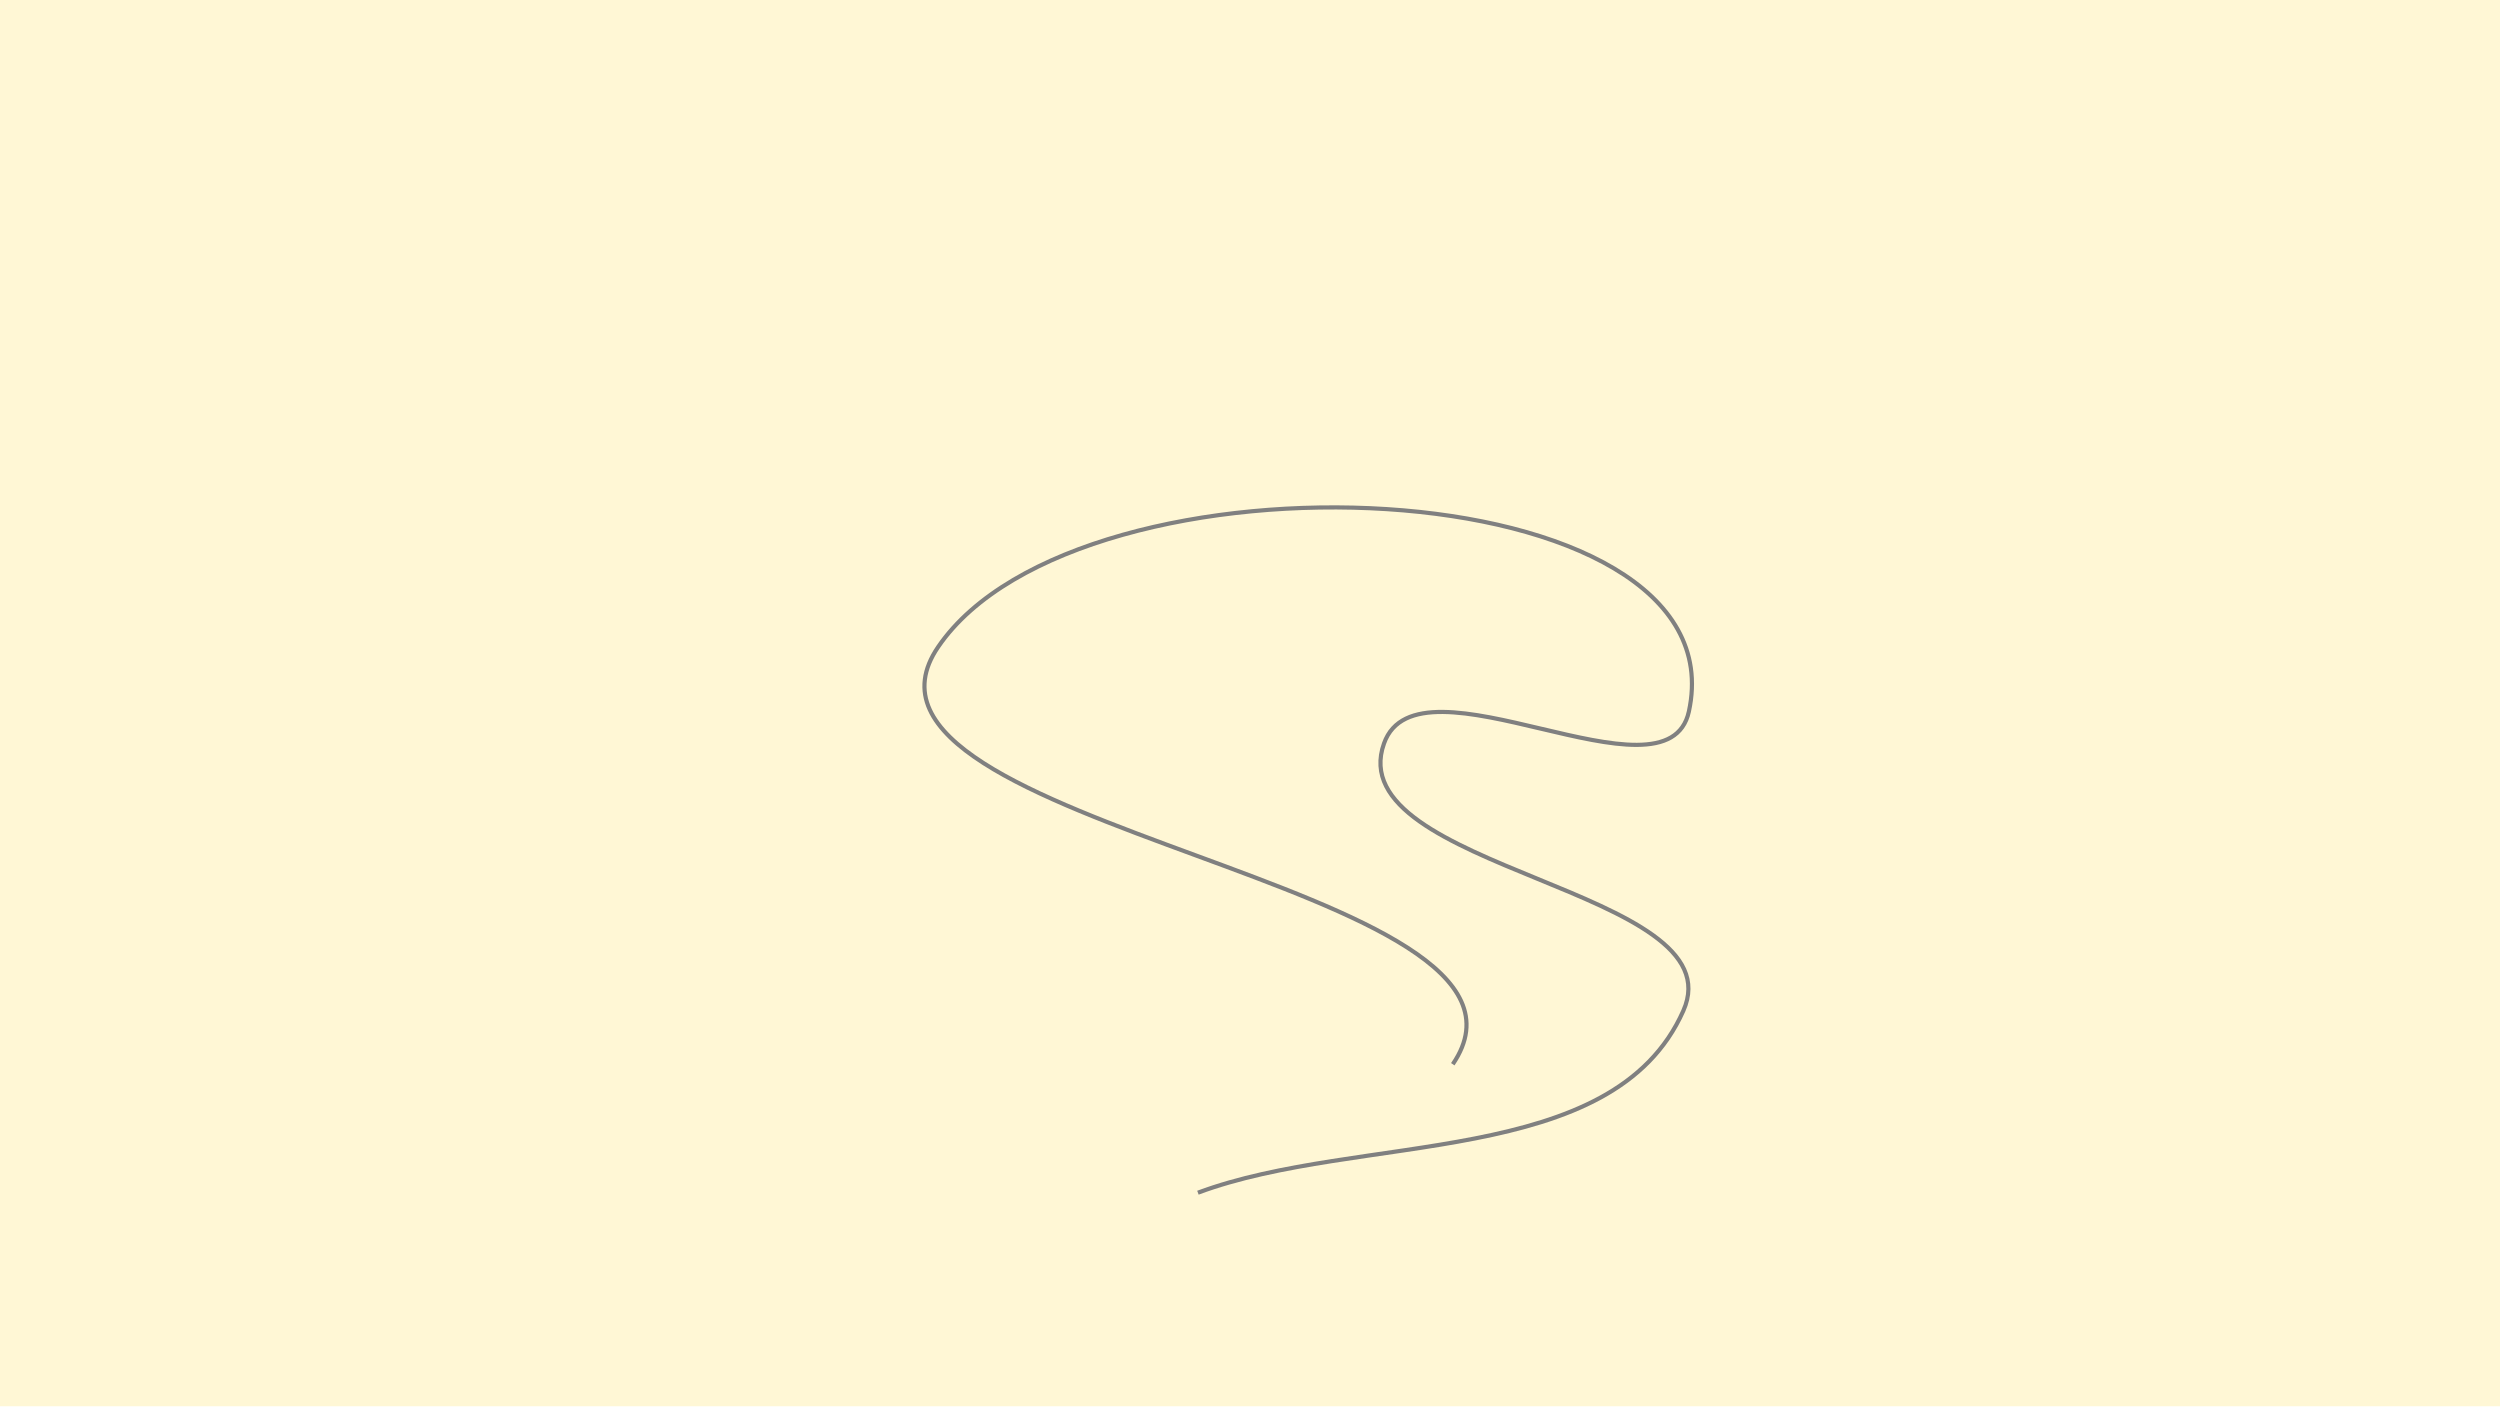
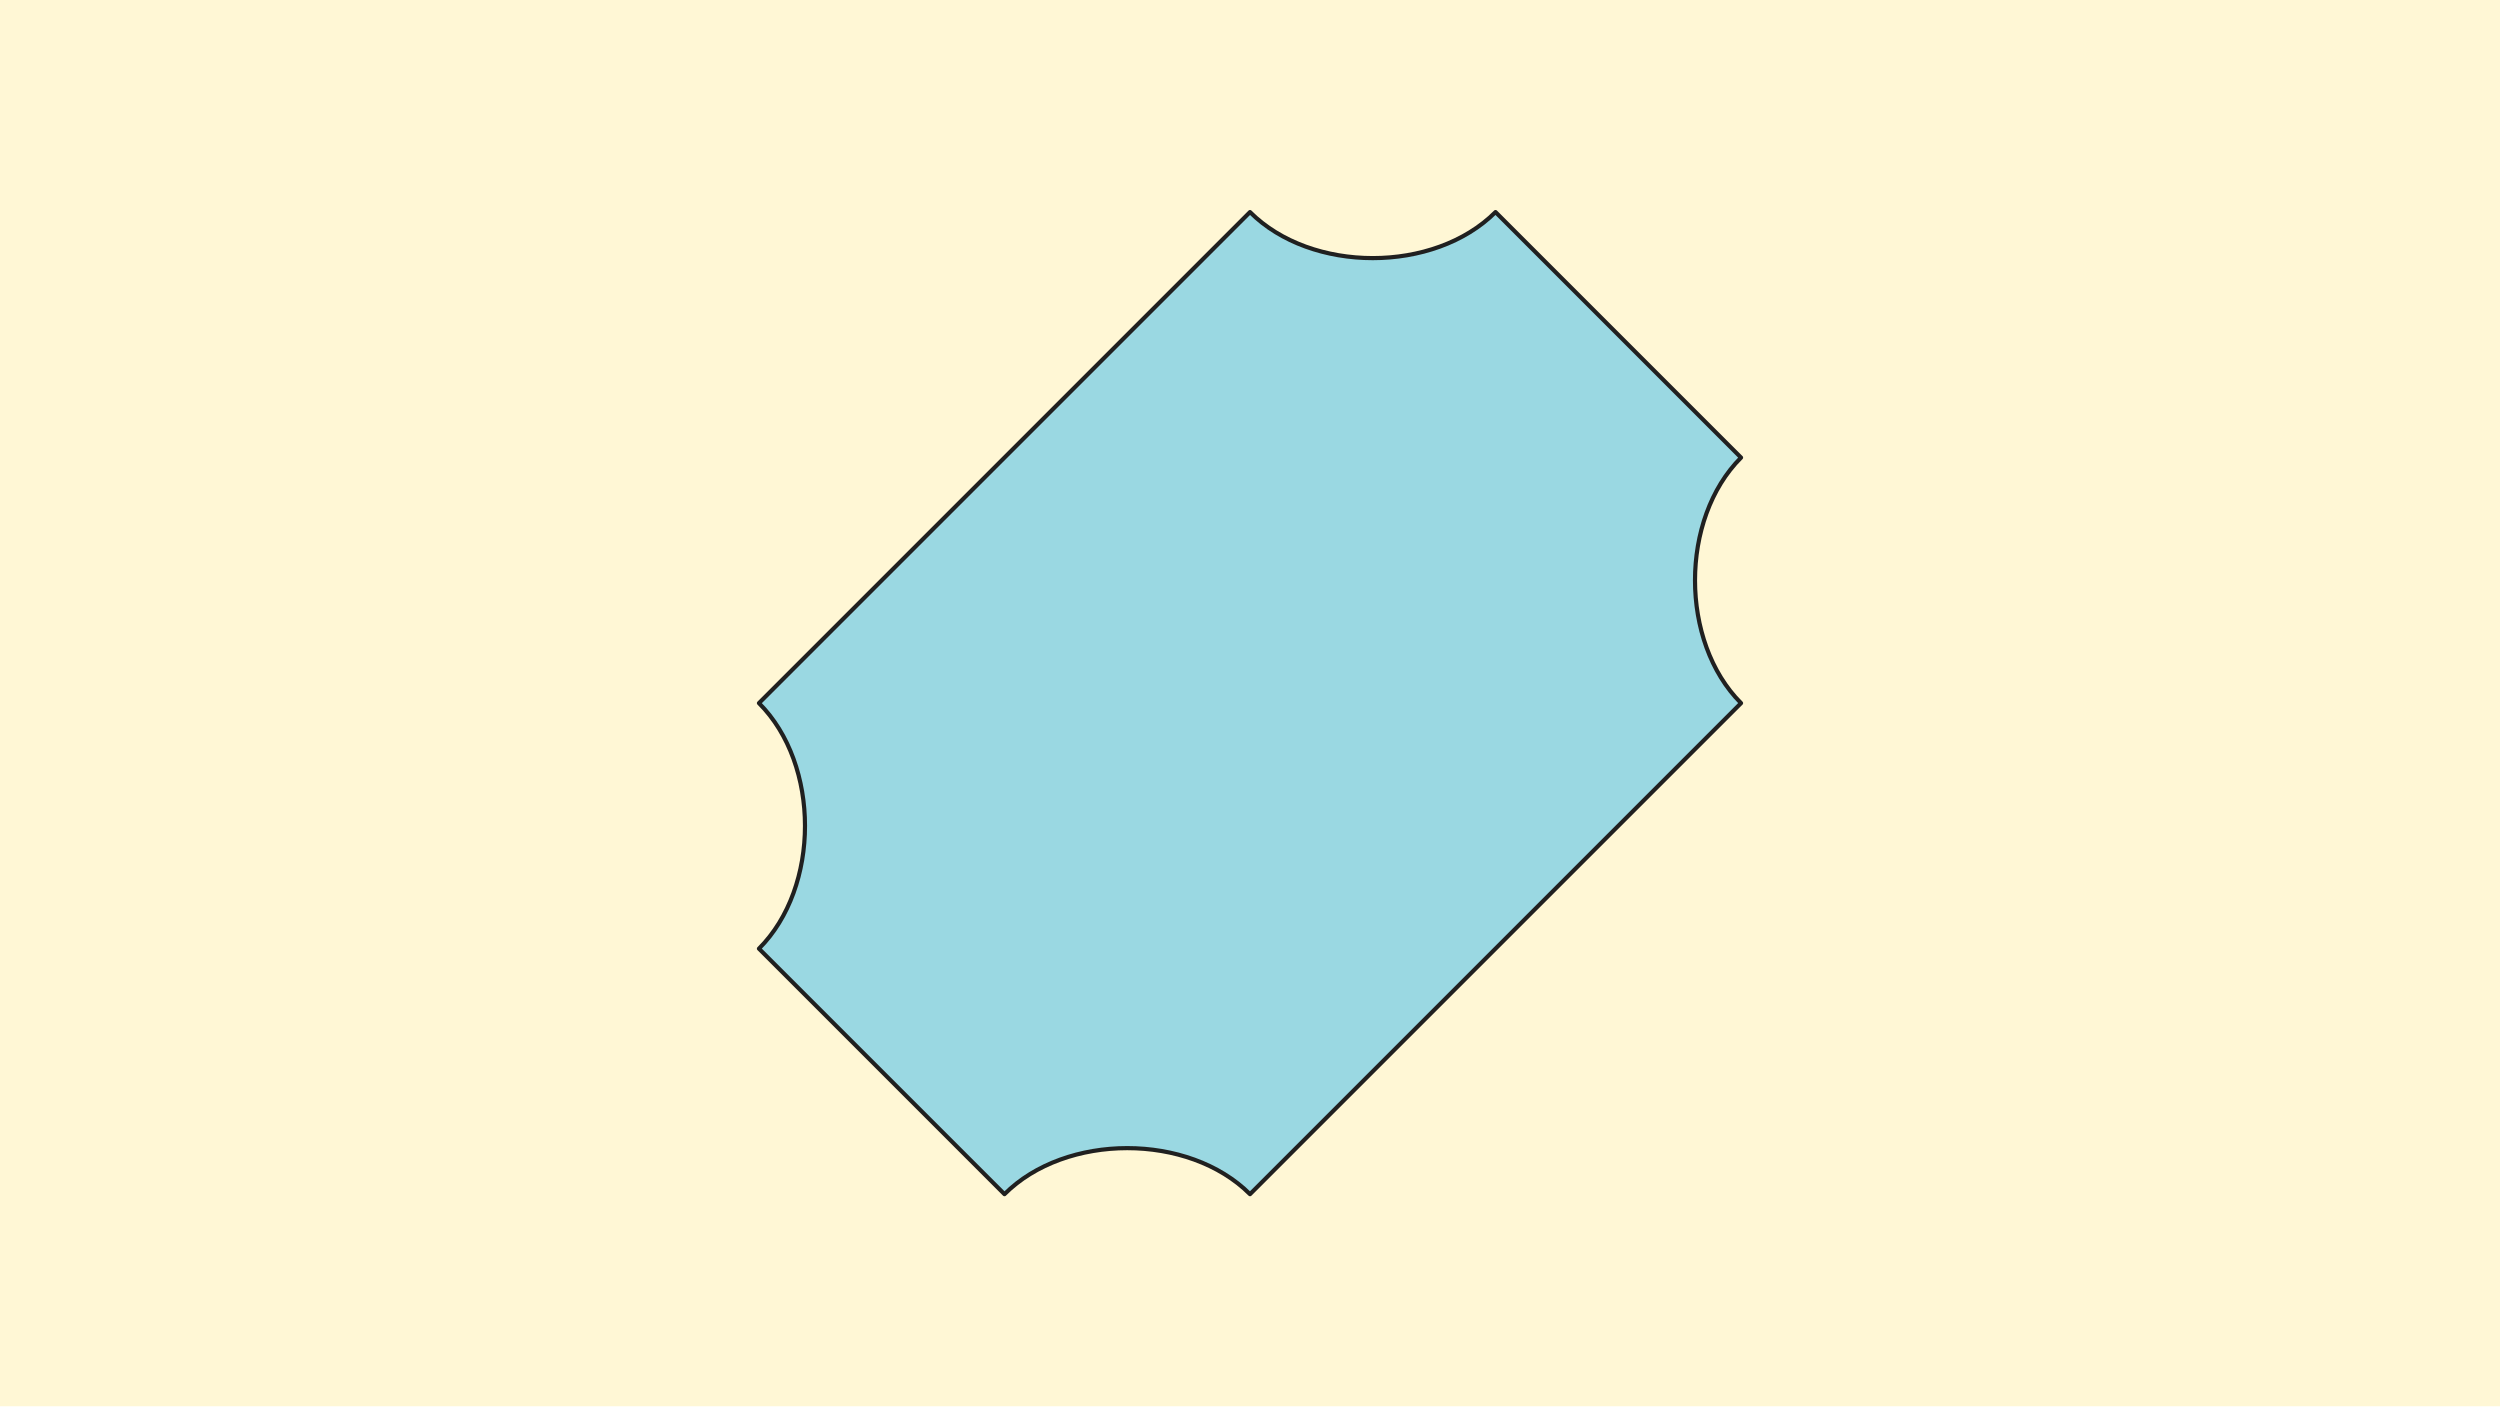
<svg xmlns="http://www.w3.org/2000/svg" viewBox="0 0 720 405">
  <rect x="0" y="0" width="720.0" height="405.0" stroke="none" fill="#FFF7D5" />
  <g transform="translate(360, 202.5) scale(1, -1) rotate(-0.0) translate(-0, -0)">
-     <g id="example" transform="translate(0.0, 0.0) rotate(0.0) scale(200.0, 200.0)">
-       <g stroke-width="0.006" stroke-opacity="1.00" stroke="#808080" fill="none">
-         <path d="M -0.075 -0.705 C 0.158 -0.618,0.523 -0.671,0.624 -0.443 C 0.702 -0.267,0.128 -0.24,0.193 -0.058 C 0.242 0.08,0.601 -0.155,0.632 -0.012 C 0.709 0.342,-0.245 0.38,-0.449 0.081 C -0.628 -0.181,0.471 -0.257,0.292 -0.52" />
+     <g id="example" transform="translate(0.0, 0.0) rotate(45.0) scale(200.0, 200.0)">
+       <g stroke-width="0.006" stroke-opacity="1.0" stroke="#202020" fill-opacity="1.0" fill="#9ad8e2" stroke-linejoin="round" stroke-linecap="round">
+         <path d="M -0.5 0.5 C -0.167 0.5,0.167 0.5,0.5 0.5 C 0.5 0.375,0.625 0.25,0.75 0.25 C 0.75 0.083,0.75 -0.083,0.75 -0.25 C 0.625 -0.25,0.5 -0.375,0.5 -0.5 C 0.167 -0.5,-0.167 -0.5,-0.5 -0.5 C -0.5 -0.375,-0.625 -0.25,-0.75 -0.25 C -0.75 -0.083,-0.75 0.083,-0.75 0.25 C -0.625 0.25,-0.5 0.375,-0.5 0.5 Z" />
      </g>
    </g>
  </g>
</svg>
